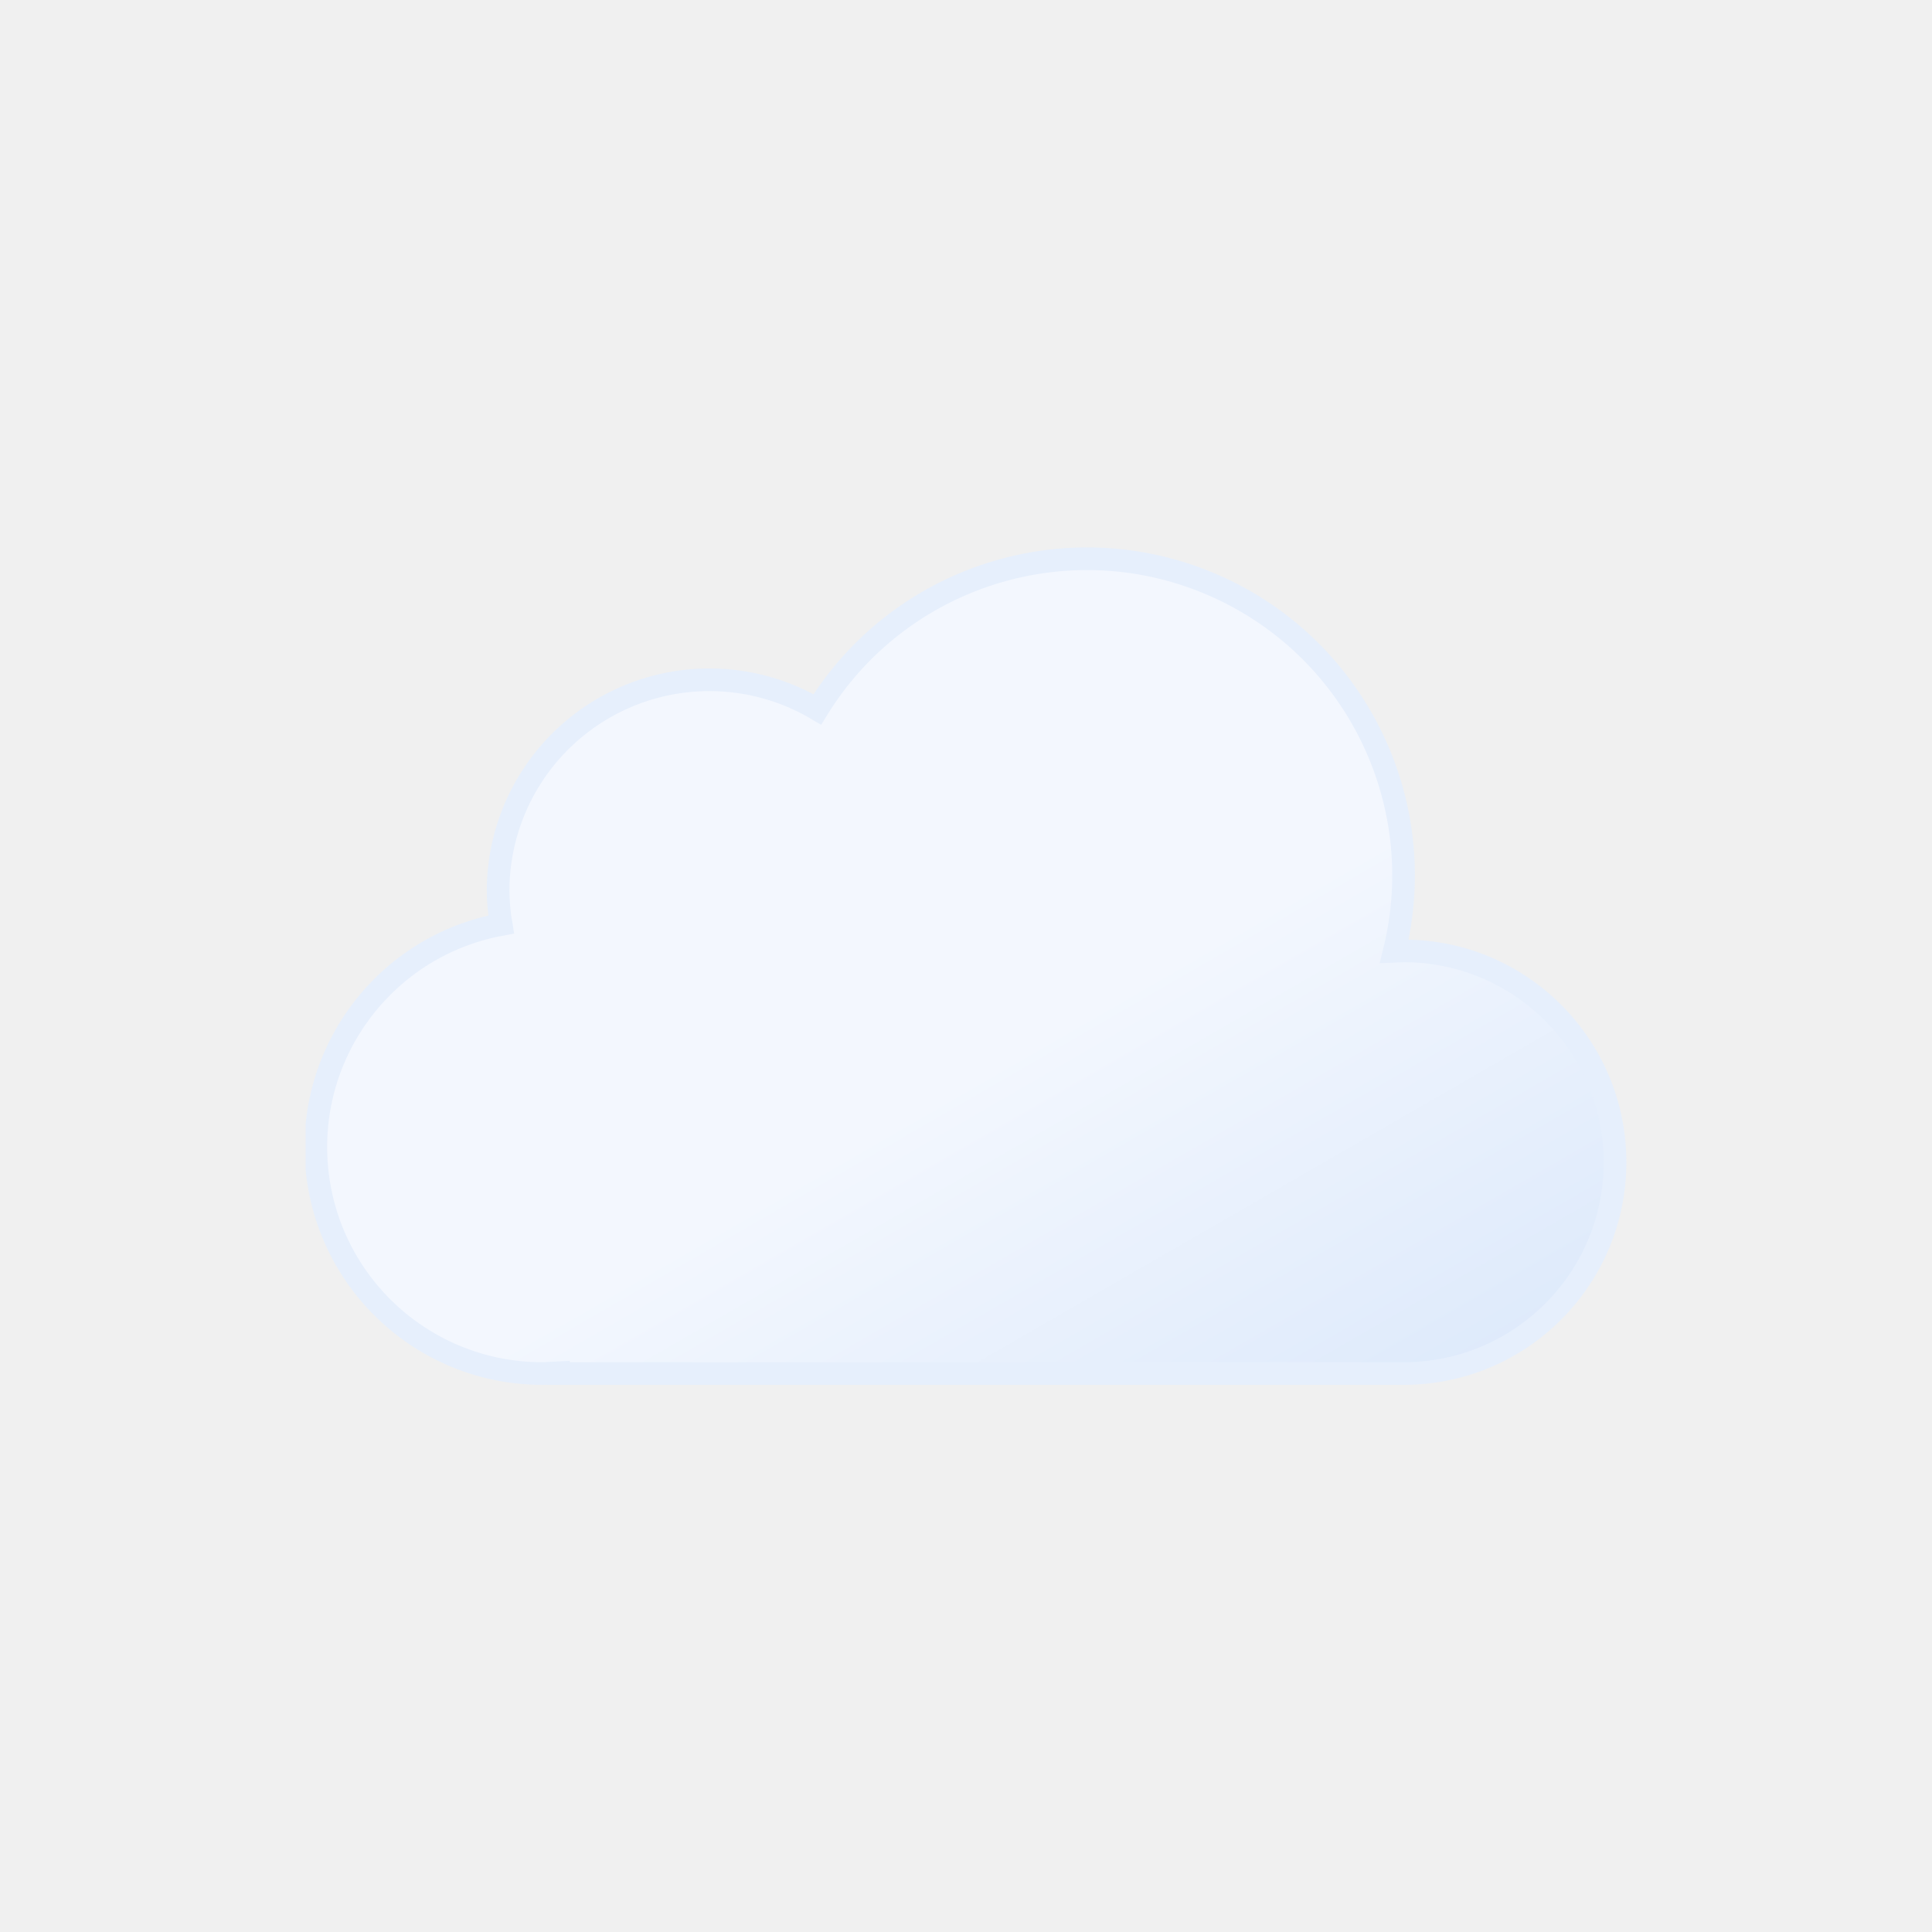
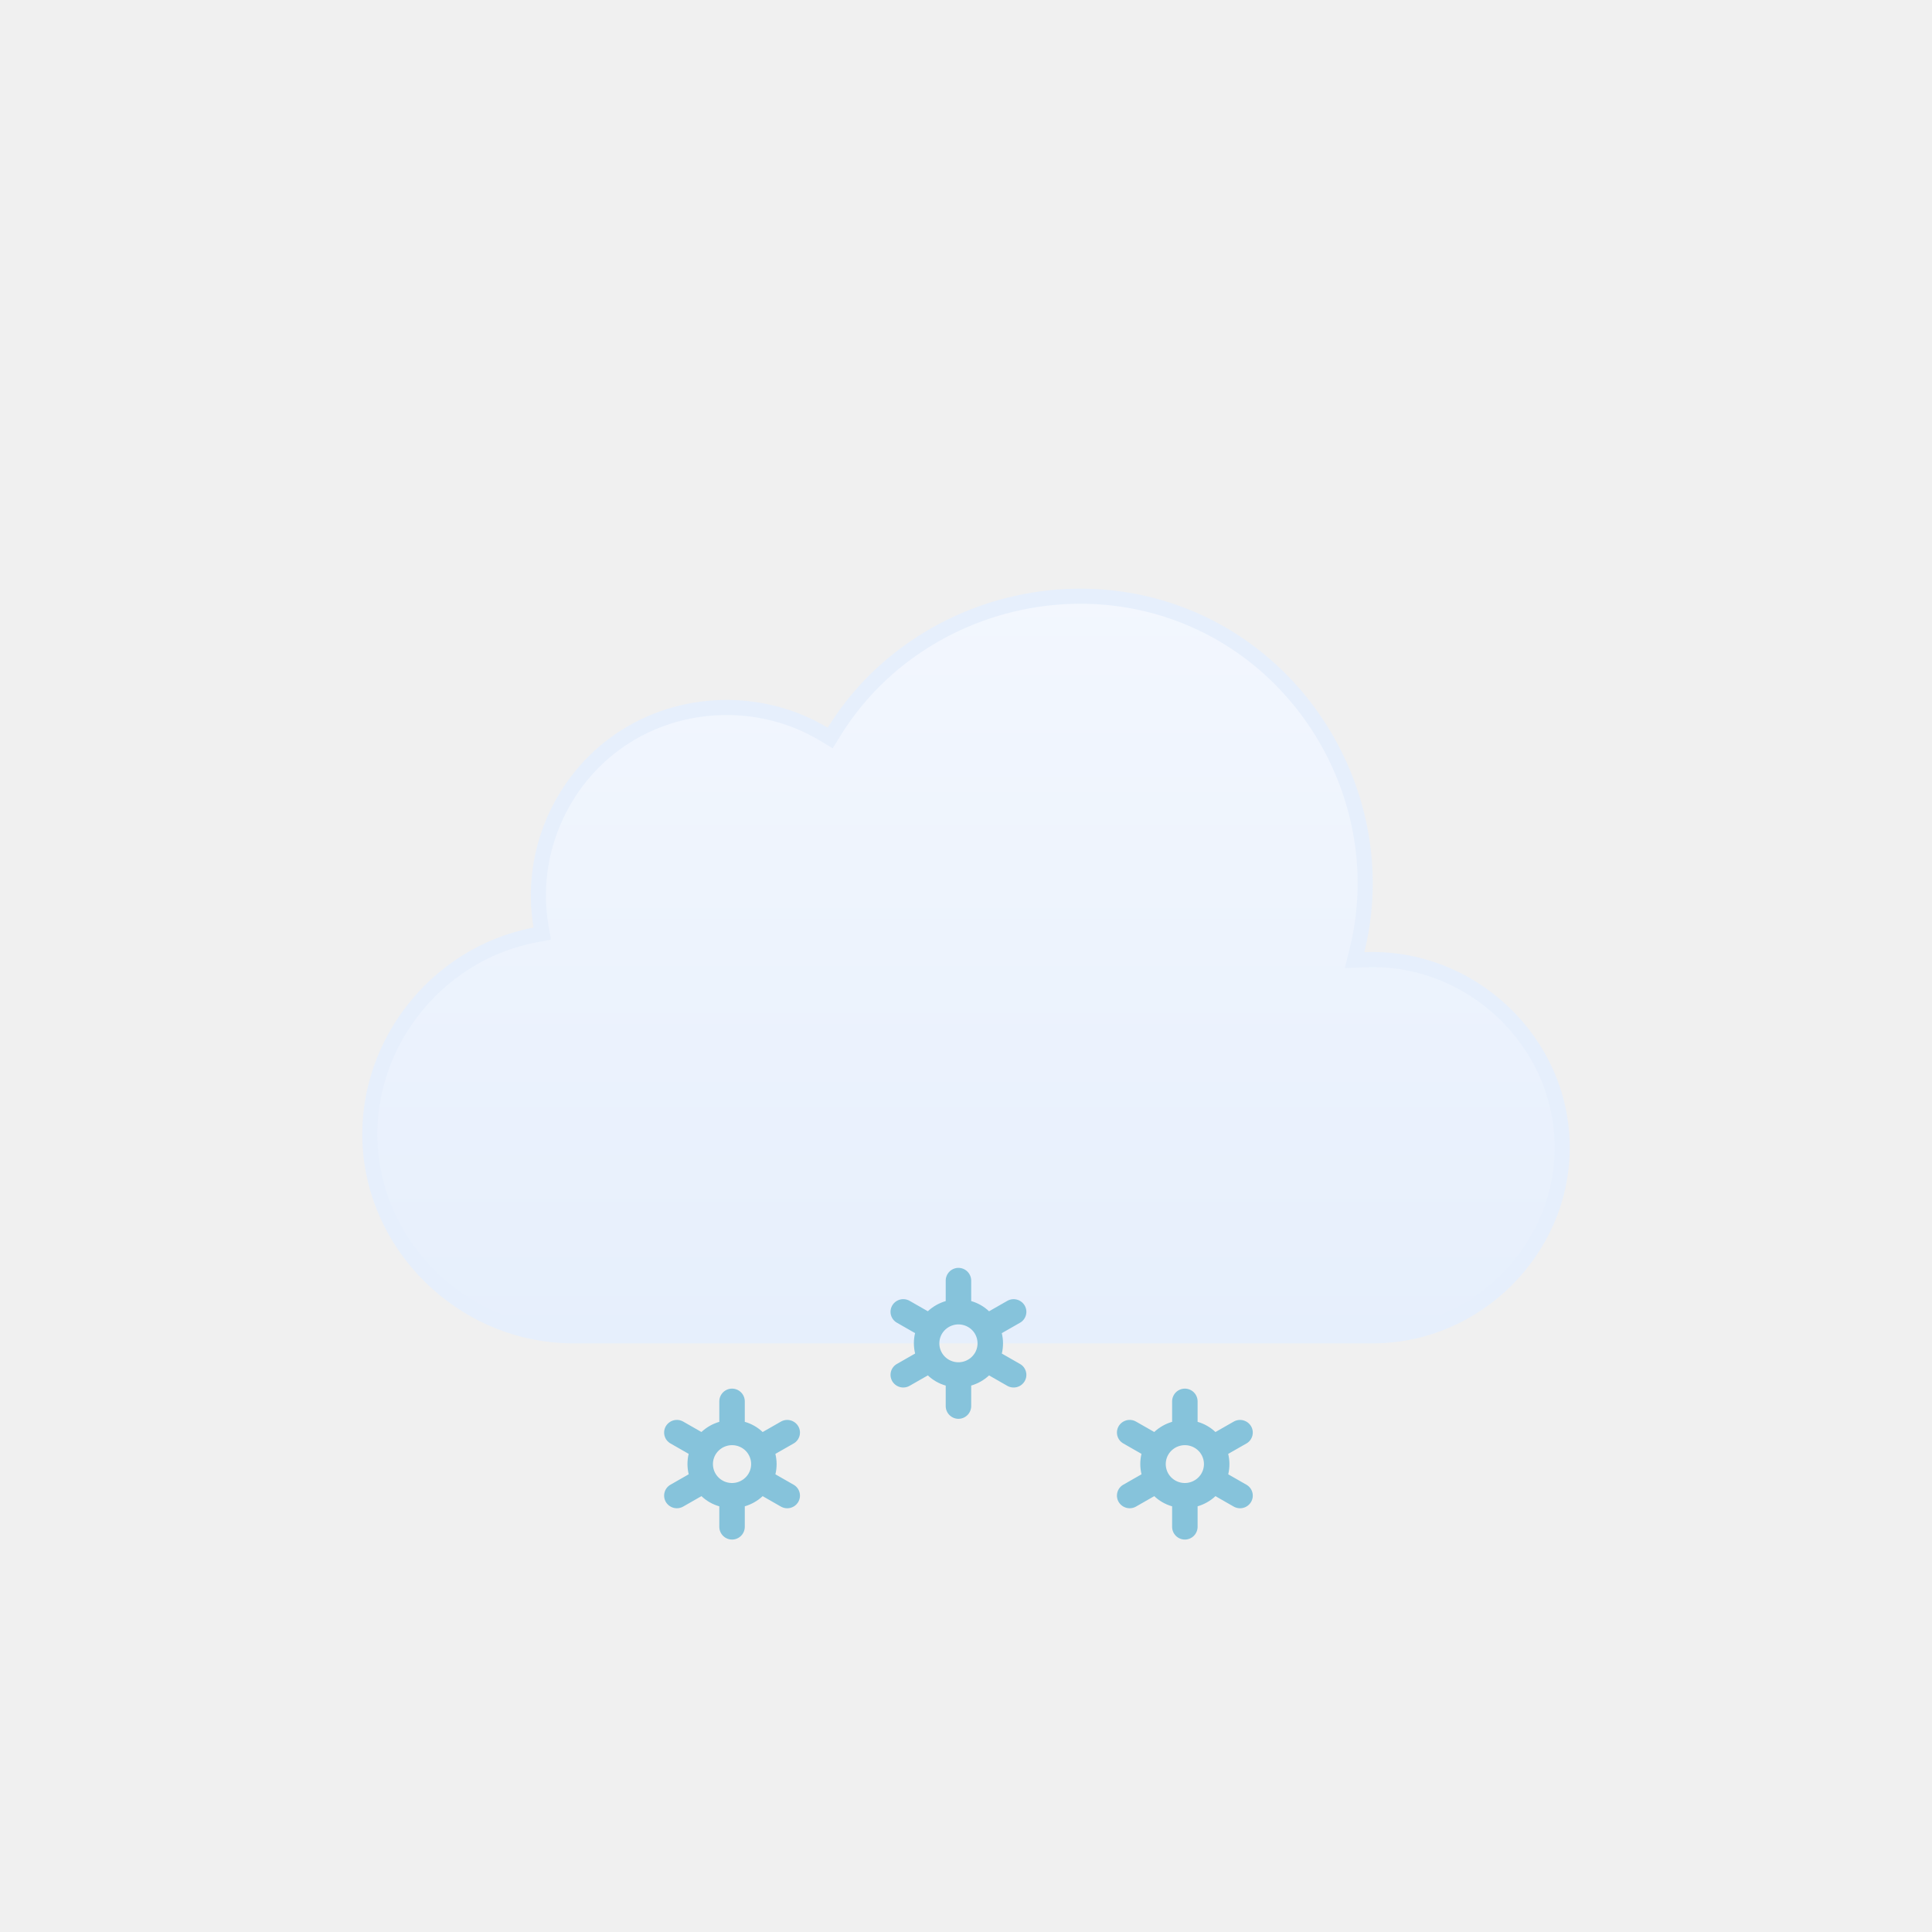
- <svg xmlns="http://www.w3.org/2000/svg" xmlns:xlink="http://www.w3.org/1999/xlink" viewBox="0 0 512 512">
+ <svg xmlns="http://www.w3.org/2000/svg" viewBox="0 0 128 128" fill="none">
+   <g id="snow" clip-path="url(#clip0_1858_8860)">
+     <g id="Sky">
+       <g id="Clouds">
+         <g id="Cloud">
+           <path id="Cloud_2" d="M55.262 48.475C60.123 40.611 70.297 37.38 78.815 40.943C87.321 44.502 92.138 54.003 89.903 62.965L89.742 63.614L90.411 63.585C97.42 63.279 103.5 68.992 103.5 76.028C103.5 82.84 97.772 88.5 90.977 88.5H37.954C31.128 88.502 25.203 83.171 24.559 76.36C23.916 69.552 28.737 63.212 35.443 61.945L35.926 61.853L35.842 61.369C35.026 56.624 37.126 51.717 41.105 49.013C45.095 46.301 50.446 46.154 54.58 48.64L55.003 48.895L55.262 48.475Z" fill="url(#paint0_linear_1858_8860)" stroke="#E6EFFC" stroke-miterlimit="10" />
+         </g>
+       </g>
+     </g>
+     <g id="Precipitation">
+       <g id="Snowflakes">
+         <path id="Snowflake 1" d="M52.578 90.366L51.373 89.677C51.479 89.233 51.479 88.769 51.371 88.324L52.578 87.635C52.674 87.581 52.758 87.508 52.825 87.421C52.893 87.334 52.942 87.235 52.971 87.128C53 87.022 53.007 86.911 52.993 86.802C52.978 86.693 52.942 86.588 52.887 86.493C52.773 86.3 52.589 86.16 52.373 86.103C52.157 86.045 51.928 86.075 51.734 86.187L50.528 86.876C50.193 86.559 49.787 86.326 49.344 86.2V84.82C49.337 84.6 49.245 84.392 49.087 84.239C48.93 84.086 48.719 84 48.5 84C48.281 84 48.07 84.086 47.912 84.239C47.755 84.392 47.663 84.6 47.656 84.82V86.2C47.214 86.329 46.808 86.56 46.471 86.874L45.266 86.185C45.072 86.074 44.843 86.044 44.627 86.101C44.411 86.159 44.227 86.299 44.113 86.491C44.058 86.586 44.022 86.692 44.007 86.801C43.993 86.91 44 87.021 44.029 87.127C44.057 87.233 44.107 87.333 44.175 87.42C44.242 87.507 44.326 87.579 44.422 87.633L45.626 88.322C45.52 88.767 45.521 89.231 45.629 89.675L44.422 90.365C44.326 90.419 44.242 90.491 44.175 90.578C44.107 90.665 44.057 90.764 44.029 90.871C44 90.977 43.993 91.088 44.007 91.197C44.022 91.306 44.058 91.412 44.113 91.507C44.227 91.699 44.411 91.839 44.627 91.897C44.843 91.954 45.072 91.924 45.266 91.813L46.472 91.123C46.806 91.441 47.213 91.673 47.656 91.798V93.18C47.663 93.4 47.755 93.608 47.913 93.761C48.07 93.914 48.281 94 48.5 94C48.719 94 48.93 93.914 49.088 93.761C49.245 93.608 49.337 93.4 49.344 93.18V91.797C49.785 91.668 50.191 91.438 50.528 91.124L51.734 91.814C51.928 91.925 52.157 91.955 52.373 91.898C52.589 91.841 52.773 91.701 52.887 91.508C52.942 91.413 52.978 91.308 52.993 91.198C53.007 91.089 53 90.978 52.971 90.872C52.942 90.766 52.893 90.666 52.825 90.579C52.758 90.493 52.674 90.42 52.578 90.366ZM47.866 90.086C47.723 90.005 47.597 89.896 47.496 89.766C47.394 89.635 47.32 89.486 47.277 89.327C47.234 89.167 47.223 89.001 47.244 88.837C47.266 88.673 47.32 88.515 47.403 88.372C47.574 88.084 47.85 87.874 48.174 87.788C48.497 87.702 48.841 87.747 49.132 87.913C49.276 87.994 49.402 88.103 49.503 88.233C49.604 88.364 49.678 88.513 49.721 88.672C49.764 88.832 49.776 88.998 49.754 89.162C49.733 89.326 49.679 89.484 49.596 89.626C49.425 89.915 49.148 90.125 48.825 90.211C48.501 90.297 48.157 90.252 47.866 90.087V90.086Z" fill="#86C3DB" transform="translate(0, 8)" />
+         <path id="Snowflake 2" d="M67.578 90.366L66.374 89.677C66.479 89.233 66.479 88.769 66.371 88.324L67.578 87.635C67.674 87.581 67.758 87.508 67.825 87.421C67.893 87.334 67.942 87.235 67.971 87.128C68 87.022 68.007 86.911 67.993 86.802C67.978 86.693 67.942 86.588 67.887 86.493C67.773 86.3 67.589 86.16 67.373 86.103C67.157 86.045 66.928 86.075 66.734 86.187L65.528 86.876C65.193 86.559 64.787 86.326 64.344 86.2V84.82C64.337 84.6 64.245 84.392 64.088 84.239C63.93 84.086 63.719 84 63.5 84C63.281 84 63.07 84.086 62.912 84.239C62.755 84.392 62.663 84.6 62.656 84.82V86.2C62.214 86.329 61.808 86.56 61.471 86.874L60.266 86.185C60.072 86.074 59.843 86.044 59.627 86.101C59.411 86.159 59.227 86.299 59.113 86.491C59.058 86.586 59.022 86.692 59.007 86.801C58.993 86.91 59 87.021 59.029 87.127C59.057 87.233 59.107 87.333 59.175 87.42C59.242 87.507 59.326 87.579 59.422 87.633L60.626 88.322C60.52 88.767 60.521 89.231 60.629 89.675L59.422 90.365C59.326 90.419 59.242 90.491 59.175 90.578C59.107 90.665 59.057 90.764 59.029 90.871C59 90.977 58.993 91.088 59.007 91.197C59.022 91.306 59.058 91.412 59.113 91.507C59.227 91.699 59.411 91.839 59.627 91.897C59.843 91.954 60.072 91.924 60.266 91.813L61.472 91.123C61.806 91.441 62.213 91.673 62.656 91.798V93.18C62.663 93.4 62.755 93.608 62.913 93.761C63.07 93.914 63.281 94 63.5 94C63.719 94 63.93 93.914 64.088 93.761C64.245 93.608 64.337 93.4 64.344 93.18V91.797C64.785 91.668 65.191 91.438 65.528 91.124L66.734 91.814C66.928 91.925 67.157 91.955 67.373 91.898C67.589 91.841 67.773 91.701 67.887 91.508C67.942 91.413 67.978 91.308 67.993 91.198C68.007 91.089 68 90.978 67.971 90.872C67.942 90.766 67.893 90.666 67.825 90.579C67.758 90.493 67.674 90.42 67.578 90.366ZM62.866 90.086C62.723 90.005 62.597 89.896 62.496 89.766C62.394 89.635 62.32 89.486 62.277 89.327C62.234 89.167 62.223 89.001 62.244 88.837C62.266 88.673 62.32 88.515 62.403 88.372C62.574 88.084 62.85 87.874 63.174 87.788C63.497 87.702 63.841 87.747 64.132 87.913C64.276 87.994 64.402 88.103 64.503 88.233C64.604 88.364 64.678 88.513 64.721 88.672C64.764 88.832 64.776 88.998 64.754 89.162C64.733 89.326 64.679 89.484 64.596 89.626C64.425 89.915 64.148 90.125 63.825 90.211C63.501 90.297 63.157 90.252 62.866 90.087V90.086Z" fill="#86C3DB" transform="translate(0, 0)" />
+         <path id="Snowflake 3" d="M82.578 90.366L81.374 89.677C81.479 89.233 81.479 88.769 81.371 88.324L82.578 87.635C82.674 87.581 82.758 87.508 82.825 87.421C82.893 87.334 82.942 87.235 82.971 87.128C83 87.022 83.007 86.911 82.993 86.802C82.978 86.693 82.942 86.588 82.887 86.493C82.773 86.3 82.589 86.16 82.373 86.103C82.157 86.045 81.928 86.075 81.734 86.187L80.528 86.876C80.193 86.559 79.787 86.326 79.344 86.2V84.82C79.337 84.6 79.245 84.392 79.088 84.239C78.93 84.086 78.719 84 78.5 84C78.281 84 78.07 84.086 77.912 84.239C77.755 84.392 77.663 84.6 77.656 84.82V86.2C77.214 86.329 76.808 86.56 76.471 86.874L75.266 86.185C75.072 86.074 74.843 86.044 74.627 86.101C74.411 86.159 74.227 86.299 74.113 86.491C74.058 86.586 74.022 86.692 74.007 86.801C73.993 86.91 74 87.021 74.029 87.127C74.058 87.233 74.107 87.333 74.175 87.42C74.242 87.507 74.326 87.579 74.422 87.633L75.626 88.322C75.52 88.767 75.521 89.231 75.629 89.675L74.422 90.365C74.326 90.419 74.242 90.491 74.175 90.578C74.107 90.665 74.058 90.764 74.029 90.871C74 90.977 73.993 91.088 74.007 91.197C74.022 91.306 74.058 91.412 74.113 91.507C74.227 91.699 74.411 91.839 74.627 91.897C74.843 91.954 75.072 91.924 75.266 91.813L76.472 91.123C76.806 91.441 77.213 91.673 77.656 91.798V93.18C77.663 93.4 77.755 93.608 77.913 93.761C78.07 93.914 78.281 94 78.5 94C78.719 94 78.93 93.914 79.088 93.761C79.245 93.608 79.337 93.4 79.344 93.18V91.797C79.785 91.668 80.191 91.438 80.528 91.124L81.734 91.814C81.928 91.925 82.157 91.955 82.373 91.898C82.589 91.841 82.773 91.701 82.887 91.508C82.942 91.413 82.978 91.308 82.993 91.198C83.007 91.089 83 90.978 82.971 90.872C82.942 90.766 82.893 90.666 82.825 90.579C82.758 90.493 82.674 90.42 82.578 90.366ZM77.866 90.086C77.723 90.005 77.597 89.896 77.496 89.766C77.394 89.635 77.32 89.486 77.277 89.327C77.234 89.167 77.223 89.001 77.244 88.837C77.266 88.673 77.32 88.515 77.403 88.372C77.573 88.084 77.85 87.874 78.174 87.788C78.497 87.702 78.841 87.747 79.132 87.913C79.276 87.994 79.402 88.103 79.503 88.233C79.604 88.364 79.678 88.513 79.721 88.672C79.764 88.832 79.776 88.998 79.754 89.162C79.733 89.326 79.679 89.484 79.596 89.626C79.425 89.915 79.148 90.125 78.825 90.211C78.501 90.297 78.157 90.252 77.866 90.087V90.086Z" fill="#86C3DB" transform="translate(0, 8)" />
+       </g>
+     </g>
+   </g>
  <defs>
-     <linearGradient id="a" x1="99.5" x2="232.6" y1="30.7" y2="261.4" gradientUnits="userSpaceOnUse">
-       <stop offset="0" stop-color="#f3f7fe" />
-       <stop offset=".5" stop-color="#f3f7fe" />
-       <stop offset="1" stop-color="#deeafb" />
+     <linearGradient id="paint0_linear_1858_8860" x1="64.001" y1="39" x2="64.001" y2="89" gradientUnits="userSpaceOnUse">
+       <stop stop-color="#F3F7FE" />
+       <stop offset="1" stop-color="#E6EFFC" />
    </linearGradient>
-     <linearGradient id="b" x1="11.4" x2="32.8" y1="5.9" y2="43.1" gradientUnits="userSpaceOnUse">
-       <stop offset="0" stop-color="#86c3db" />
-       <stop offset=".5" stop-color="#86c3db" />
-       <stop offset="1" stop-color="#5eafcf" />
-     </linearGradient>
-     <linearGradient xlink:href="#b" id="c" x1="67.4" x2="88.8" y1="5.9" y2="43.1" />
-     <linearGradient xlink:href="#b" id="d" x1="123.4" x2="144.8" y1="5.9" y2="43.1" />
-     <symbol id="e" viewBox="0 0 350 222">
-       <path fill="url(#a)" stroke="#e6effc" stroke-miterlimit="10" stroke-width="6" d="m291 107-2.5.1A83.9 83.9 0 00135.6 43 56 56 0 0051 91a56.6 56.6 0 00.8 9A60 60 0 0063 219l4-.2v.2h224a56 56 0 000-112Z" />
-     </symbol>
-     <symbol id="f" overflow="visible" viewBox="0 0 156.2 49">
-       <g>
-         <path fill="url(#b)" stroke="#86c3db" stroke-miterlimit="10" d="m41.7 31-5.8-3.3a13.7 13.7 0 000-6.5l5.8-3.2a4 4 0 001.5-5.5 4 4 0 00-5.6-1.5l-5.8 3.3a13.6 13.6 0 00-2.6-2 13.8 13.8 0 00-3-1.3V4.5a4 4 0 00-8.1 0v6.6a14.3 14.3 0 00-5.7 3.2L6.6 11A4 4 0 001 12.5 4 4 0 002.5 18l5.8 3.3a13.7 13.7 0 000 6.5L2.5 31A4 4 0 001 36.5a4 4 0 003.5 2 4 4 0 002-.5l5.8-3.3a13.6 13.6 0 002.6 2 13.8 13.8 0 003 1.2v6.6a4 4 0 008.2 0v-6.6a14.2 14.2 0 005.6-3.2l6 3.3a4 4 0 002 .5 4 4 0 003.4-2 4 4 0 00-1.4-5.5ZM19 29.7a6 6 0 01-2.3-8.2 6.1 6.1 0 015.3-3 6.2 6.2 0 013 .8 6 6 0 012.2 8.2 6.1 6.1 0 01-8.2 2.2Z" opacity="0">
-           <animateTransform additive="sum" attributeName="transform" dur="6s" repeatCount="indefinite" type="rotate" values="0 24 24; 360 24 24" />
-           <animate id="t1" attributeName="opacity" begin="0s; t1.end+1s" dur="2s" keyTimes="0; .17; .83; 1" values="0; 1; 1; 0" />
-         </path>
-         <animateTransform id="s1" additive="sum" attributeName="transform" begin="0s; s1.end+1s" dur="2s" type="translate" values="0 -36; 0 92;" />
-       </g>
-       <g>
-         <path fill="url(#c)" stroke="#86c3db" stroke-miterlimit="10" d="m97.7 31-5.8-3.3a13.7 13.7 0 000-6.5l5.8-3.2a4 4 0 001.5-5.5 4 4 0 00-5.6-1.5l-5.8 3.3a13.6 13.6 0 00-2.6-2 13.8 13.8 0 00-3-1.3V4.5a4 4 0 00-8.1 0v6.6a14.3 14.3 0 00-5.7 3.2L62.6 11a4 4 0 00-5.6 1.5 4 4 0 001.5 5.5l5.8 3.3a13.7 13.7 0 000 6.5L58.5 31a4 4 0 00-1.5 5.5 4 4 0 003.5 2 4 4 0 002-.5l5.8-3.3a13.6 13.6 0 002.7 2 13.8 13.8 0 003 1.2v6.6a4 4 0 008 0v-6.6a14.2 14.2 0 005.7-3.2l6 3.3a4 4 0 002 .5 4 4 0 003.4-2 4 4 0 00-1.4-5.5ZM75 29.7a6 6 0 01-2.3-8.2 6.1 6.1 0 015.3-3 6.2 6.2 0 013 .8 6 6 0 012.2 8.2 6.1 6.1 0 01-8.2 2.2Z" opacity="0">
-           <animateTransform additive="sum" attributeName="transform" dur="6s" repeatCount="indefinite" type="rotate" values="0 80 24; 360 80 24" />
-           <animate id="t2" attributeName="opacity" begin="-.83s; t2.end+1s" dur="2s" keyTimes="0; .17; .83; 1" values="0; 1; 1; 0" />
-         </path>
-         <animateTransform id="s2" additive="sum" attributeName="transform" begin="-.83s; s2.end+1s" dur="2s" type="translate" values="0 -36; 0 92;" />
-       </g>
-       <g>
-         <path fill="url(#d)" stroke="#86c3db" stroke-miterlimit="10" d="m153.7 31-5.8-3.3a13.7 13.7 0 000-6.5l5.8-3.2a4 4 0 001.5-5.5 4 4 0 00-5.6-1.5l-5.8 3.3a13.6 13.6 0 00-2.6-2 13.8 13.8 0 00-3-1.3V4.5a4 4 0 00-8.1 0v6.6a14.3 14.3 0 00-5.7 3.2l-5.8-3.3a4 4 0 00-5.6 1.5 4 4 0 001.5 5.5l5.8 3.3a13.7 13.7 0 000 6.5l-5.8 3.2a4 4 0 00-1.5 5.5 4 4 0 003.5 2 4 4 0 002-.5l5.8-3.3a13.6 13.6 0 002.7 2 13.8 13.8 0 003 1.2v6.6a4 4 0 008 0v-6.6a14.2 14.2 0 005.7-3.2l5.8 3.3a4 4 0 002 .5 4 4 0 003.5-2 4 4 0 00-1.3-5.5ZM131 29.7a6 6 0 01-2.3-8.2 6.1 6.1 0 015.3-3 6.2 6.2 0 013 .8 6 6 0 012.2 8.2 6.1 6.1 0 01-8.2 2.2Z" opacity="0">
-           <animateTransform additive="sum" attributeName="transform" dur="6s" repeatCount="indefinite" type="rotate" values="0 136 24; 360 136 24" />
-           <animate id="t3" attributeName="opacity" begin=".83s; t3.end+1s" dur="2s" keyTimes="0; .17; .83; 1" values="0; 1; 1; 0" />
-         </path>
-         <animateTransform id="s3" additive="sum" attributeName="transform" begin=".83s; s3.end+1s" dur="2s" type="translate" values="0 -36; 0 92;" />
-       </g>
-     </symbol>
+     <clipPath id="clip0_1858_8860">
+       <rect width="128" height="128" fill="white" />
+     </clipPath>
  </defs>
-   <use xlink:href="#e" width="350" height="222" transform="translate(81 145)" />
-   <use xlink:href="#f" width="156.2" height="49" transform="translate(177.9 337.5)" />
</svg>
